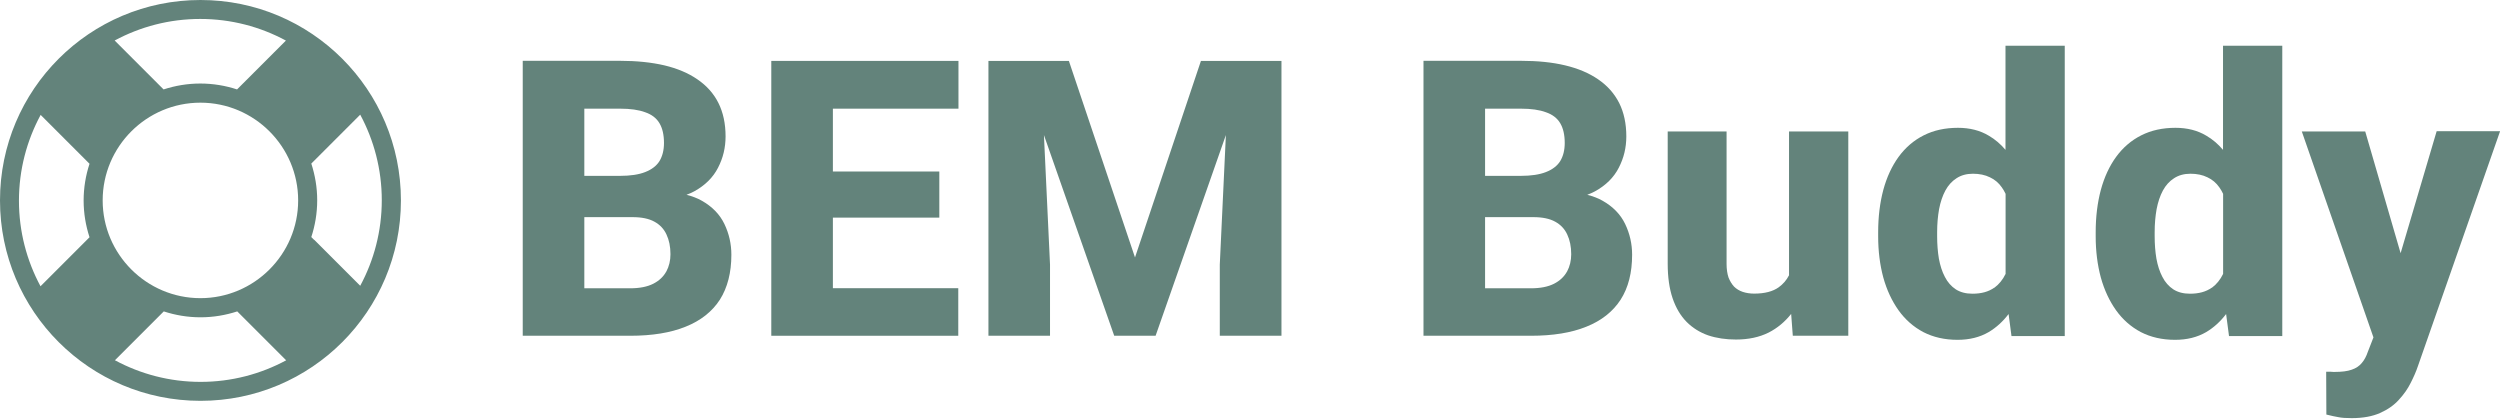
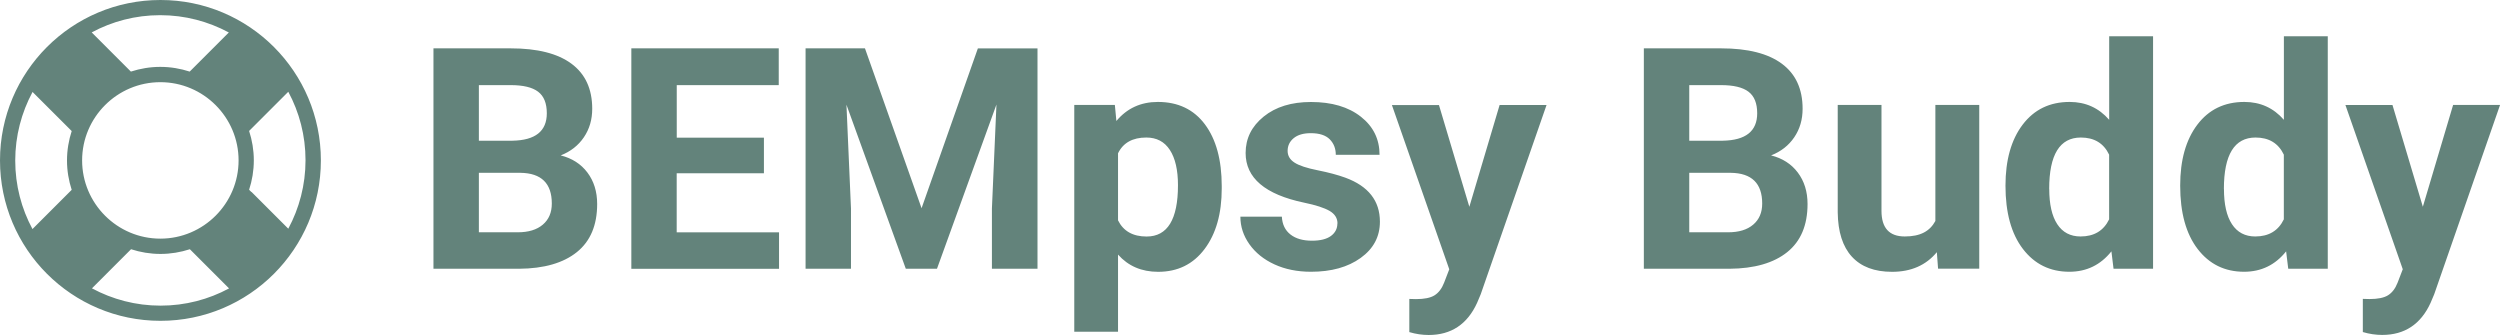
- <svg xmlns="http://www.w3.org/2000/svg" id="Layer_2" viewBox="0 0 258.59 43.27">
+ <svg xmlns="http://www.w3.org/2000/svg" id="Layer_2" viewBox="0 0 425.01 56.93">
  <defs>
    <style>.cls-1{fill:#63837b;}</style>
  </defs>
-   <g id="Layer_2-2">
-     <g>
-       <g>
-         <polygon class="cls-1" points="124.22 6.3 117.4 26.63 110.56 6.3 102.24 6.3 102.24 34.73 108.61 34.73 108.61 27.37 107.98 13.97 115.25 34.73 119.53 34.73 126.8 13.97 126.17 27.37 126.17 34.73 132.55 34.73 132.55 6.3 124.22 6.3" />
-         <path class="cls-1" d="M72.57,20.75c-.45-.26-.98-.45-1.56-.6,.28-.11,.55-.22,.8-.36,1.13-.62,1.95-1.44,2.46-2.44,.52-1,.78-2.08,.78-3.24,0-1.33-.25-2.48-.74-3.46-.49-.98-1.22-1.79-2.17-2.44-.94-.65-2.08-1.13-3.42-1.45-1.34-.31-2.86-.47-4.57-.47h-10.08v28.44h11.11c2.28,0,4.19-.31,5.74-.94,1.56-.62,2.74-1.56,3.54-2.79,.79-1.25,1.19-2.8,1.19-4.65,0-1.12-.24-2.18-.72-3.18-.48-1-1.27-1.81-2.36-2.42Zm-8.42-9.51c1.05,0,1.91,.12,2.58,.37,.68,.23,1.17,.61,1.48,1.13s.47,1.2,.47,2.05c0,.74-.16,1.37-.47,1.88-.31,.49-.81,.87-1.48,1.13-.66,.26-1.53,.39-2.6,.39h-3.69v-6.95h3.71Zm4.77,16.84c-.29,.53-.74,.96-1.35,1.27-.61,.31-1.41,.47-2.38,.47h-4.75v-7.36h5c.94,0,1.69,.16,2.25,.47,.57,.31,.99,.76,1.25,1.33,.27,.57,.41,1.25,.41,2.03,0,.66-.14,1.26-.43,1.8Z" />
-         <polygon class="cls-1" points="79.78 6.3 79.78 34.73 99.12 34.73 99.12 29.81 86.15 29.81 86.15 22.51 97.16 22.51 97.16 17.74 86.15 17.74 86.15 11.24 99.14 11.24 99.14 6.3 79.78 6.3" />
-         <path class="cls-1" d="M165.74,20.75c-.45-.26-.98-.45-1.56-.6,.28-.11,.55-.22,.8-.36,1.13-.62,1.95-1.44,2.46-2.44,.52-1,.78-2.08,.78-3.24,0-1.33-.25-2.48-.74-3.46-.5-.98-1.22-1.79-2.17-2.44-.94-.65-2.08-1.13-3.42-1.45s-2.86-.47-4.57-.47h-10.08v28.44h11.11c2.28,0,4.19-.31,5.74-.94,1.56-.62,2.74-1.56,3.54-2.79,.8-1.25,1.19-2.8,1.19-4.65,0-1.12-.24-2.18-.72-3.18-.48-1-1.27-1.81-2.36-2.42Zm-8.42-9.51c1.05,0,1.91,.12,2.58,.37,.68,.23,1.17,.61,1.48,1.13,.31,.52,.47,1.2,.47,2.05,0,.74-.16,1.37-.47,1.88-.31,.49-.81,.87-1.48,1.13-.66,.26-1.53,.39-2.6,.39h-3.69v-6.95h3.71Zm4.77,16.84c-.29,.53-.74,.96-1.35,1.27-.61,.31-1.41,.47-2.38,.47h-4.75v-7.36h5c.94,0,1.69,.16,2.25,.47,.57,.31,.99,.76,1.25,1.33,.27,.57,.41,1.25,.41,2.03,0,.66-.14,1.26-.43,1.8Z" />
-         <path class="cls-1" d="M252.03,13.6l-3.72,12.59-3.66-12.59h-6.56l7.41,21.3-.58,1.49c-.16,.47-.36,.85-.62,1.15-.25,.31-.6,.55-1.05,.7-.44,.16-1.03,.23-1.76,.23-.14,0-.29,0-.43-.02h-.45l.02,4.43c.52,.13,.94,.22,1.25,.27,.33,.07,.78,.1,1.37,.1,1.16,0,2.14-.18,2.93-.53,.79-.35,1.45-.81,1.95-1.37,.52-.56,.93-1.15,1.23-1.76,.31-.61,.56-1.18,.74-1.72l8.5-24.3h-6.56Z" />
-         <path class="cls-1" d="M229.94,15.5c-.51-.6-1.08-1.09-1.72-1.46-.91-.55-1.98-.82-3.2-.82-1.33,0-2.51,.26-3.54,.78s-1.89,1.26-2.6,2.23c-.69,.95-1.22,2.09-1.58,3.42-.35,1.32-.53,2.77-.53,4.38v.41c0,1.54,.18,2.96,.53,4.26,.36,1.3,.89,2.43,1.58,3.4,.69,.96,1.54,1.71,2.56,2.25,1.03,.53,2.21,.8,3.54,.8,1.24,0,2.31-.27,3.22-.8,.79-.47,1.48-1.1,2.06-1.87l.3,2.28h5.51V4.73h-6.13V15.5Zm-1.17,14.26c-.59,.42-1.33,.62-2.25,.62-.68,0-1.25-.15-1.72-.45-.47-.31-.85-.74-1.13-1.29-.29-.55-.49-1.18-.62-1.89-.12-.72-.18-1.49-.18-2.32v-.41c0-.86,.07-1.65,.2-2.38,.14-.74,.36-1.39,.65-1.93,.3-.55,.68-.97,1.15-1.27,.47-.31,1.04-.47,1.7-.47s1.26,.12,1.76,.37c.5,.23,.91,.58,1.23,1.04,.15,.2,.27,.43,.39,.67v8.28c-.29,.6-.68,1.08-1.17,1.44Z" />
-         <path class="cls-1" d="M185.04,28.49c-.25,.49-.6,.89-1.05,1.22-.61,.44-1.46,.66-2.54,.66-.43,0-.83-.06-1.19-.18-.35-.12-.65-.3-.9-.55-.23-.25-.42-.56-.57-.94-.13-.39-.2-.86-.2-1.41V13.6h-6.09v13.67c0,1.39,.17,2.59,.51,3.59,.34,.99,.82,1.8,1.45,2.44,.62,.62,1.37,1.09,2.23,1.39,.87,.29,1.83,.43,2.87,.43,1.29,0,2.42-.24,3.38-.72,.92-.47,1.69-1.12,2.33-1.93l.17,2.26h5.74V13.6h-6.13v14.89Z" />
-         <path class="cls-1" d="M207.44,15.5c-.51-.6-1.08-1.09-1.72-1.46-.91-.55-1.98-.82-3.2-.82-1.33,0-2.51,.26-3.54,.78s-1.89,1.26-2.6,2.23c-.69,.95-1.22,2.09-1.58,3.42-.35,1.32-.53,2.77-.53,4.38v.41c0,1.54,.18,2.96,.53,4.26,.36,1.3,.89,2.43,1.58,3.4,.69,.96,1.54,1.71,2.56,2.25,1.03,.53,2.21,.8,3.54,.8,1.24,0,2.31-.27,3.22-.8,.79-.47,1.48-1.1,2.06-1.87l.3,2.28h5.51V4.73h-6.13V15.5Zm-1.17,14.26c-.59,.42-1.33,.62-2.25,.62-.68,0-1.25-.15-1.72-.45-.47-.31-.85-.74-1.13-1.29-.29-.55-.49-1.18-.62-1.89-.12-.72-.18-1.49-.18-2.32v-.41c0-.86,.07-1.65,.2-2.38,.14-.74,.36-1.39,.65-1.93,.3-.55,.68-.97,1.15-1.27,.47-.31,1.04-.47,1.7-.47s1.26,.12,1.76,.37c.5,.23,.91,.58,1.23,1.04,.15,.2,.27,.43,.39,.67v8.28c-.29,.6-.68,1.08-1.17,1.44Z" />
-       </g>
-       <path class="cls-1" d="M20.74,0C9.28,0,0,9.28,0,20.73s9.28,20.73,20.74,20.73,20.73-9.28,20.73-20.73S32.19,0,20.74,0ZM10.62,20.73c0-5.58,4.54-10.11,10.11-10.11s10.11,4.54,10.11,10.11-4.54,10.11-10.11,10.11-10.11-4.54-10.11-10.11Zm21.88,4.09h0l-.3-.3c.39-1.19,.61-2.47,.61-3.8s-.22-2.6-.61-3.8l5.06-5.06c1.42,2.64,2.23,5.65,2.23,8.85s-.81,6.22-2.23,8.85l-4.76-4.76Zm-2.92-20.63l-5.06,5.06c-1.19-.39-2.47-.61-3.8-.61s-2.6,.22-3.8,.61l-5.06-5.06c2.64-1.42,5.65-2.23,8.85-2.23s6.21,.81,8.85,2.23ZM4.2,11.88l5.06,5.06c-.39,1.19-.61,2.47-.61,3.8s.22,2.6,.61,3.8l-.3,.3h0s-2.96,2.96-2.96,2.96l-1.81,1.81c-1.42-2.64-2.23-5.65-2.23-8.85s.81-6.21,2.23-8.85Zm7.68,25.39l5.06-5.06c1.19,.39,2.47,.61,3.8,.61s2.6-.22,3.8-.61l5.06,5.06c-2.64,1.42-5.65,2.23-8.85,2.23s-6.21-.81-8.85-2.23Z" />
-     </g>
+   <g id="Layer_1-2">
+     <path class="cls-1" d="M73.69,45.69V8.22h13.12c4.55,0,7.99,.87,10.34,2.61,2.35,1.74,3.53,4.29,3.53,7.66,0,1.84-.47,3.45-1.42,4.85s-2.26,2.42-3.94,3.08c1.92,.48,3.44,1.45,4.54,2.91s1.66,3.24,1.66,5.35c0,3.6-1.15,6.33-3.45,8.18s-5.58,2.8-9.83,2.83h-14.56Zm7.72-21.77h5.71c3.89-.07,5.84-1.62,5.84-4.66,0-1.7-.49-2.92-1.48-3.67-.99-.75-2.54-1.12-4.67-1.12h-5.4v9.44Zm0,5.46v10.11h6.61c1.82,0,3.24-.43,4.26-1.3s1.53-2.06,1.53-3.59c0-3.43-1.78-5.17-5.33-5.22h-7.08Zm48.45,.08h-14.82v10.04h17.4v6.2h-25.11V8.22h25.06v6.25h-17.34v8.93h14.82v6.05Zm17.19-21.23l9.62,27.17,9.57-27.17h10.14V45.69h-7.75v-10.24l.77-17.68-10.11,27.92h-5.3l-10.09-27.89,.77,17.65v10.24h-7.72V8.22h10.09Zm60.65,23.8c0,4.29-.97,7.72-2.92,10.31s-4.58,3.87-7.89,3.87c-2.81,0-5.09-.98-6.82-2.93v13.12h-7.44V17.84h6.9l.26,2.73c1.8-2.16,4.15-3.24,7.05-3.24,3.43,0,6.1,1.27,8,3.81s2.86,6.04,2.86,10.5v.39Zm-7.44-.54c0-2.59-.46-4.59-1.38-6-.92-1.41-2.25-2.11-4-2.11-2.33,0-3.94,.89-4.81,2.68v11.4c.91,1.84,2.53,2.75,4.86,2.75,3.55,0,5.33-2.91,5.33-8.72Zm27.12,6.51c0-.91-.45-1.62-1.35-2.15-.9-.52-2.35-.99-4.34-1.4-6.62-1.39-9.93-4.2-9.93-8.44,0-2.47,1.02-4.53,3.07-6.19s4.73-2.48,8.04-2.48c3.53,0,6.36,.83,8.48,2.5,2.12,1.66,3.18,3.83,3.18,6.48h-7.44c0-1.06-.34-1.94-1.03-2.64-.69-.69-1.76-1.04-3.22-1.04-1.25,0-2.22,.28-2.91,.85-.69,.57-1.03,1.29-1.03,2.16,0,.82,.39,1.49,1.17,1.99,.78,.51,2.1,.94,3.95,1.31,1.85,.37,3.41,.79,4.68,1.25,3.93,1.44,5.89,3.94,5.89,7.49,0,2.54-1.09,4.59-3.27,6.16-2.18,1.57-4.99,2.35-8.44,2.35-2.33,0-4.4-.42-6.21-1.25-1.81-.83-3.23-1.97-4.26-3.42-1.03-1.45-1.54-3.01-1.54-4.7h7.05c.07,1.32,.56,2.33,1.47,3.04s2.13,1.05,3.65,1.05c1.42,0,2.5-.27,3.23-.81s1.09-1.25,1.09-2.12Zm22.41-2.83l5.15-17.32h7.98l-11.19,32.17-.62,1.47c-1.66,3.64-4.41,5.46-8.23,5.46-1.08,0-2.18-.16-3.29-.49v-5.64l1.13,.03c1.41,0,2.46-.21,3.15-.64,.69-.43,1.24-1.14,1.63-2.14l.88-2.29-9.75-27.92h8l5.17,17.32Zm29.67,10.52V8.22h13.12c4.55,0,7.99,.87,10.34,2.61,2.35,1.74,3.53,4.29,3.53,7.66,0,1.84-.47,3.45-1.42,4.85s-2.26,2.42-3.94,3.08c1.92,.48,3.44,1.45,4.54,2.91s1.66,3.24,1.66,5.35c0,3.6-1.15,6.33-3.45,8.18s-5.58,2.8-9.83,2.83h-14.56Zm7.72-21.77h5.71c3.89-.07,5.84-1.62,5.84-4.66,0-1.7-.49-2.92-1.48-3.67-.99-.75-2.54-1.12-4.67-1.12h-5.4v9.44Zm0,5.46v10.11h6.61c1.82,0,3.24-.43,4.26-1.3s1.53-2.06,1.53-3.59c0-3.43-1.78-5.17-5.33-5.22h-7.08Zm42.1,13.48c-1.84,2.23-4.38,3.35-7.62,3.35-2.99,0-5.26-.86-6.83-2.57s-2.37-4.23-2.41-7.54V17.84h7.44v18.01c0,2.9,1.32,4.35,3.96,4.35s4.25-.88,5.2-2.63V17.84h7.46v27.84h-7l-.21-2.83Zm11.66-11.3c0-4.34,.97-7.8,2.92-10.37,1.95-2.57,4.61-3.86,7.99-3.86,2.71,0,4.95,1.01,6.72,3.04V6.16h7.46V45.69h-6.72l-.36-2.96c-1.85,2.32-4.24,3.47-7.15,3.47-3.28,0-5.91-1.29-7.89-3.87-1.98-2.58-2.97-6.17-2.97-10.77Zm7.44,.55c0,2.61,.45,4.61,1.36,6,.91,1.39,2.23,2.09,3.96,2.09,2.3,0,3.92-.97,4.86-2.91v-11c-.93-1.94-2.53-2.91-4.81-2.91-3.58,0-5.38,2.91-5.38,8.74Zm22.26-.55c0-4.34,.97-7.8,2.92-10.37,1.95-2.57,4.61-3.86,7.99-3.86,2.71,0,4.95,1.01,6.72,3.04V6.16h7.46V45.69h-6.72l-.36-2.96c-1.85,2.32-4.24,3.47-7.15,3.47-3.28,0-5.91-1.29-7.89-3.87-1.98-2.58-2.97-6.17-2.97-10.77Zm7.44,.55c0,2.61,.45,4.61,1.36,6,.91,1.39,2.23,2.09,3.96,2.09,2.3,0,3.92-.97,4.86-2.91v-11c-.93-1.94-2.53-2.91-4.81-2.91-3.58,0-5.38,2.91-5.38,8.74Zm33.81,3.05l5.15-17.32h7.98l-11.19,32.17-.62,1.47c-1.66,3.64-4.41,5.46-8.23,5.46-1.08,0-2.18-.16-3.29-.49v-5.64l1.13,.03c1.41,0,2.46-.21,3.15-.64,.69-.43,1.24-1.14,1.63-2.14l.88-2.29-9.75-27.92h8l5.17,17.32ZM27.28,0C12.21,0,0,12.21,0,27.27s12.21,27.27,27.28,27.27,27.27-12.21,27.27-27.27S42.35,0,27.28,0Zm-.04,2.58c4.21,0,8.17,1.07,11.64,2.93h.03l-6.66,6.66c-1.57-.51-3.25-.8-5-.8s-3.42,.29-5,.8l-6.66-6.66c3.47-1.87,7.43-2.93,11.64-2.93Zm-15.06,29.7l-.39,.39-3.89,3.89-2.38,2.38c-1.87-3.47-2.93-7.43-2.93-11.64s1.07-8.17,2.93-11.64v-.04s6.67,6.66,6.67,6.66c-.51,1.57-.8,3.25-.8,5s.29,3.42,.8,5Zm15.11,19.68c-4.21,0-8.17-1.07-11.64-2.93h-.03l6.66-6.66c1.57,.51,3.25,.8,5,.8s3.42-.29,5-.8l6.66,6.66c-3.47,1.87-7.43,2.93-11.64,2.93Zm-.03-11.39c-7.33,0-13.3-5.97-13.3-13.3s5.97-13.3,13.3-13.3,13.3,5.97,13.3,13.3-5.97,13.3-13.3,13.3Zm15.48-7.95v.03l-.39-.39c.51-1.57,.8-3.25,.8-5s-.29-3.42-.8-5l6.66-6.66c1.87,3.47,2.93,7.43,2.93,11.64s-1.07,8.18-2.93,11.64l-6.26-6.26Z" />
  </g>
</svg>
